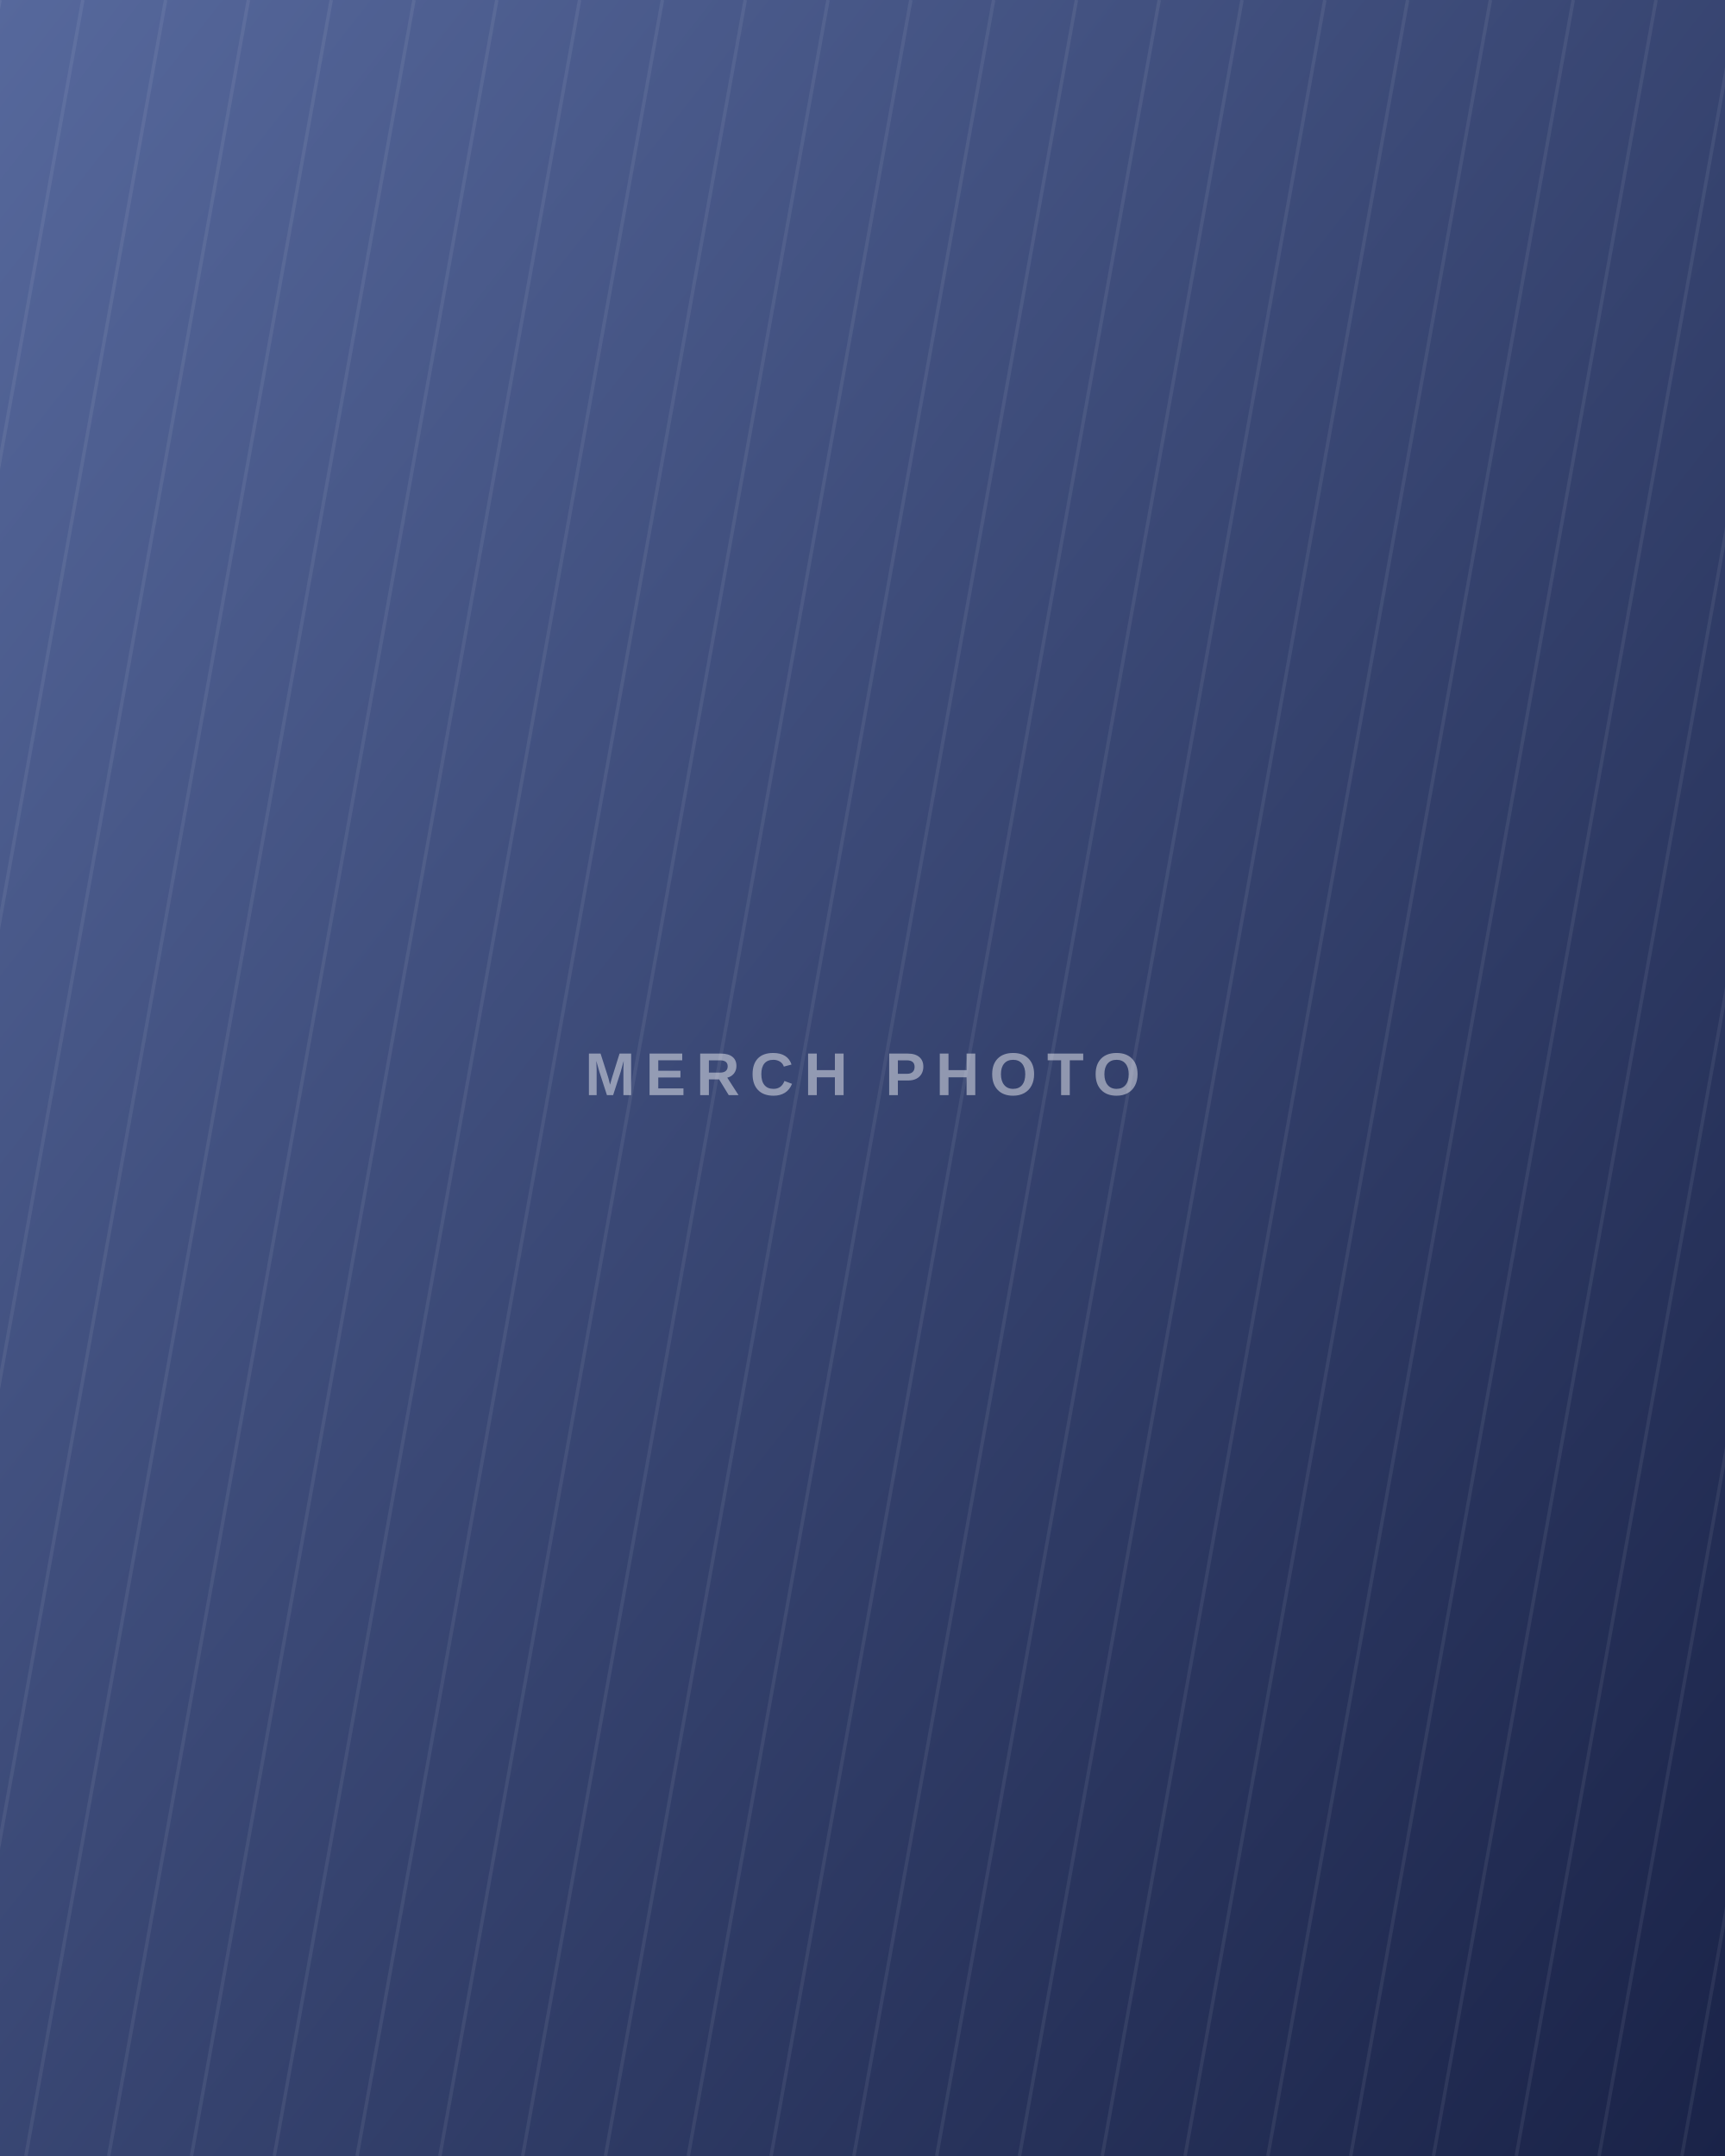
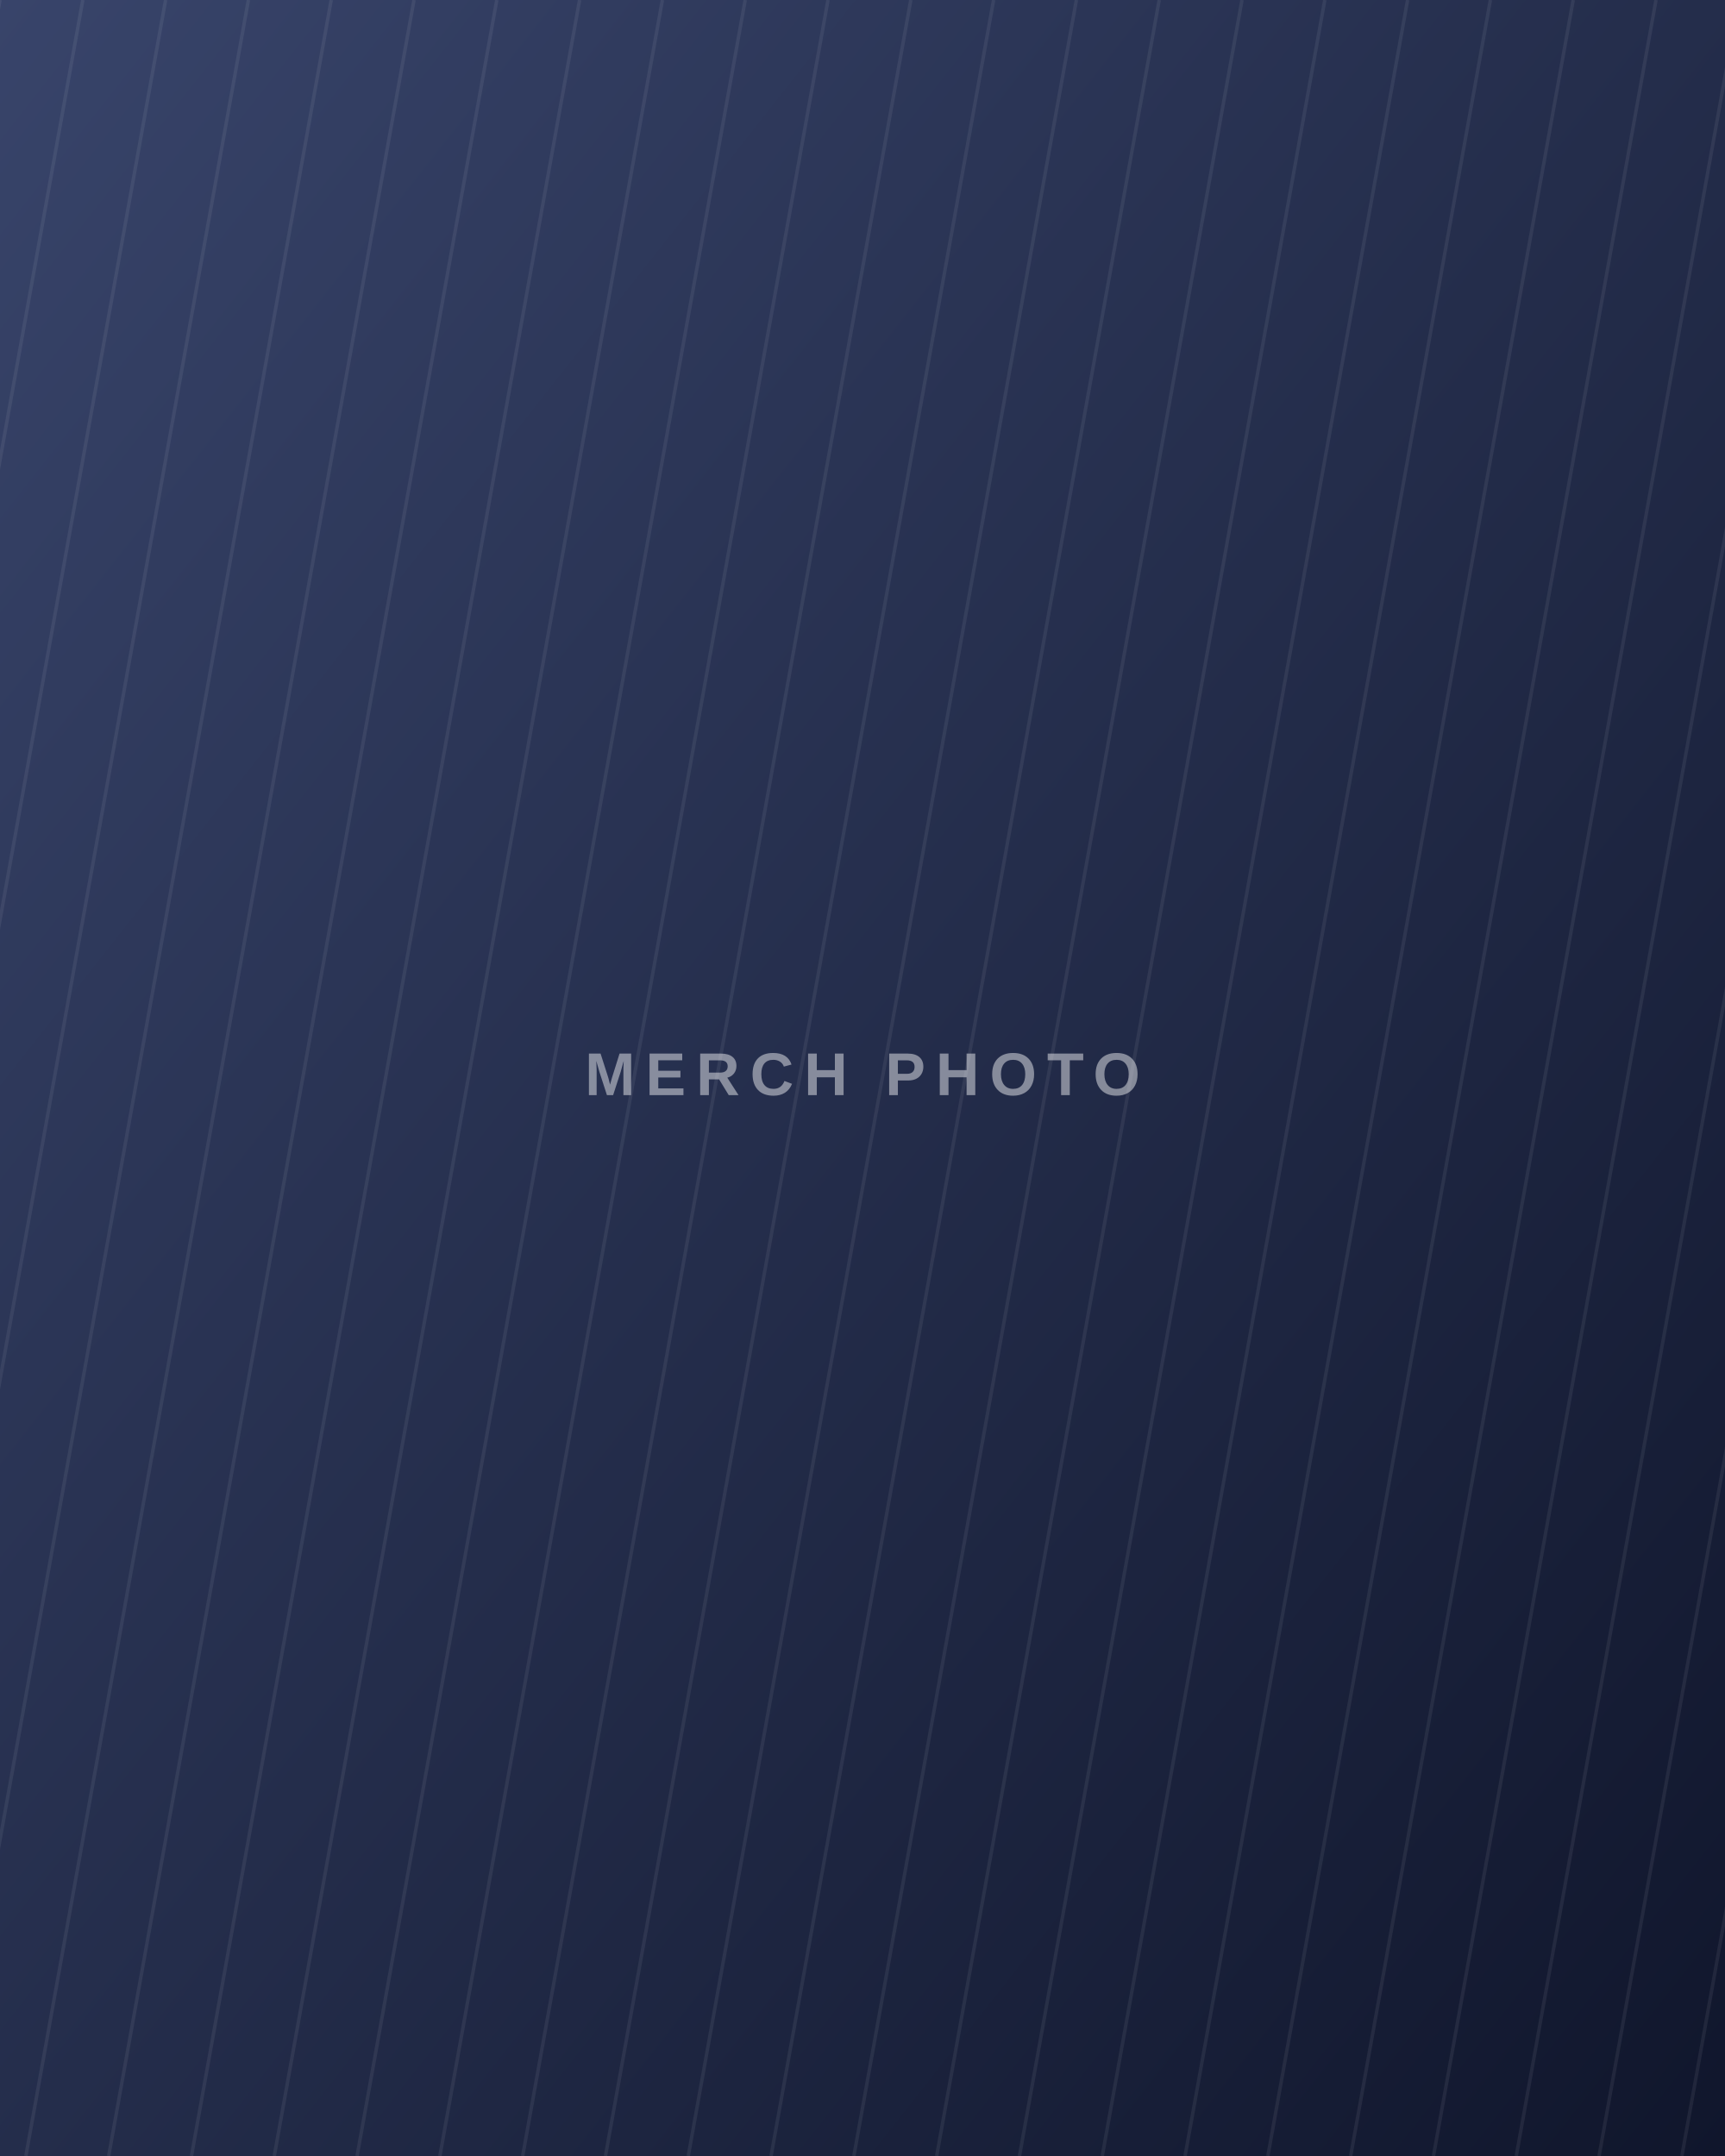
<svg xmlns="http://www.w3.org/2000/svg" width="1000" height="1250" viewBox="0 0 1000 1250">
  <defs>
    <linearGradient id="g" x1="0" y1="0" x2="1" y2="1">
-       <stop offset="0" stop-color="#56689c" />
-       <stop offset="1" stop-color="#1a2348" />
+       <stop offset="0" stop-color="#38446a" />
+       <stop offset="1" stop-color="#10162c" />
    </linearGradient>
  </defs>
  <rect width="1000" height="1250" fill="url(#g)" />
  <line x1="0" y1="0" x2="-225" y2="1250" stroke="#ffffff" stroke-opacity=".07" stroke-width="2" />
  <line x1="48" y1="0" x2="-177" y2="1250" stroke="#ffffff" stroke-opacity=".07" stroke-width="2" />
  <line x1="96" y1="0" x2="-129" y2="1250" stroke="#ffffff" stroke-opacity=".07" stroke-width="2" />
  <line x1="144" y1="0" x2="-81" y2="1250" stroke="#ffffff" stroke-opacity=".07" stroke-width="2" />
  <line x1="192" y1="0" x2="-33" y2="1250" stroke="#ffffff" stroke-opacity=".07" stroke-width="2" />
  <line x1="240" y1="0" x2="15" y2="1250" stroke="#ffffff" stroke-opacity=".07" stroke-width="2" />
  <line x1="288" y1="0" x2="63" y2="1250" stroke="#ffffff" stroke-opacity=".07" stroke-width="2" />
  <line x1="336" y1="0" x2="111" y2="1250" stroke="#ffffff" stroke-opacity=".07" stroke-width="2" />
  <line x1="384" y1="0" x2="159" y2="1250" stroke="#ffffff" stroke-opacity=".07" stroke-width="2" />
  <line x1="432" y1="0" x2="207" y2="1250" stroke="#ffffff" stroke-opacity=".07" stroke-width="2" />
  <line x1="480" y1="0" x2="255" y2="1250" stroke="#ffffff" stroke-opacity=".07" stroke-width="2" />
  <line x1="528" y1="0" x2="303" y2="1250" stroke="#ffffff" stroke-opacity=".07" stroke-width="2" />
  <line x1="576" y1="0" x2="351" y2="1250" stroke="#ffffff" stroke-opacity=".07" stroke-width="2" />
  <line x1="624" y1="0" x2="399" y2="1250" stroke="#ffffff" stroke-opacity=".07" stroke-width="2" />
  <line x1="672" y1="0" x2="447" y2="1250" stroke="#ffffff" stroke-opacity=".07" stroke-width="2" />
  <line x1="720" y1="0" x2="495" y2="1250" stroke="#ffffff" stroke-opacity=".07" stroke-width="2" />
  <line x1="768" y1="0" x2="543" y2="1250" stroke="#ffffff" stroke-opacity=".07" stroke-width="2" />
  <line x1="816" y1="0" x2="591" y2="1250" stroke="#ffffff" stroke-opacity=".07" stroke-width="2" />
  <line x1="864" y1="0" x2="639" y2="1250" stroke="#ffffff" stroke-opacity=".07" stroke-width="2" />
  <line x1="912" y1="0" x2="687" y2="1250" stroke="#ffffff" stroke-opacity=".07" stroke-width="2" />
  <line x1="960" y1="0" x2="735" y2="1250" stroke="#ffffff" stroke-opacity=".07" stroke-width="2" />
  <line x1="1008" y1="0" x2="783" y2="1250" stroke="#ffffff" stroke-opacity=".07" stroke-width="2" />
  <line x1="1056" y1="0" x2="831" y2="1250" stroke="#ffffff" stroke-opacity=".07" stroke-width="2" />
  <line x1="1104" y1="0" x2="879" y2="1250" stroke="#ffffff" stroke-opacity=".07" stroke-width="2" />
  <line x1="1152" y1="0" x2="927" y2="1250" stroke="#ffffff" stroke-opacity=".07" stroke-width="2" />
  <line x1="1200" y1="0" x2="975" y2="1250" stroke="#ffffff" stroke-opacity=".07" stroke-width="2" />
  <line x1="1248" y1="0" x2="1023" y2="1250" stroke="#ffffff" stroke-opacity=".07" stroke-width="2" />
  <line x1="1296" y1="0" x2="1071" y2="1250" stroke="#ffffff" stroke-opacity=".07" stroke-width="2" />
  <line x1="1344" y1="0" x2="1119" y2="1250" stroke="#ffffff" stroke-opacity=".07" stroke-width="2" />
  <line x1="1392" y1="0" x2="1167" y2="1250" stroke="#ffffff" stroke-opacity=".07" stroke-width="2" />
  <text x="50%" y="50%" fill="#ffffff" fill-opacity=".45" font-family="Arial Narrow, Arial, sans-serif" font-weight="700" font-size="35" letter-spacing="6" text-anchor="middle" dominant-baseline="middle">MERCH PHOTO</text>
</svg>
